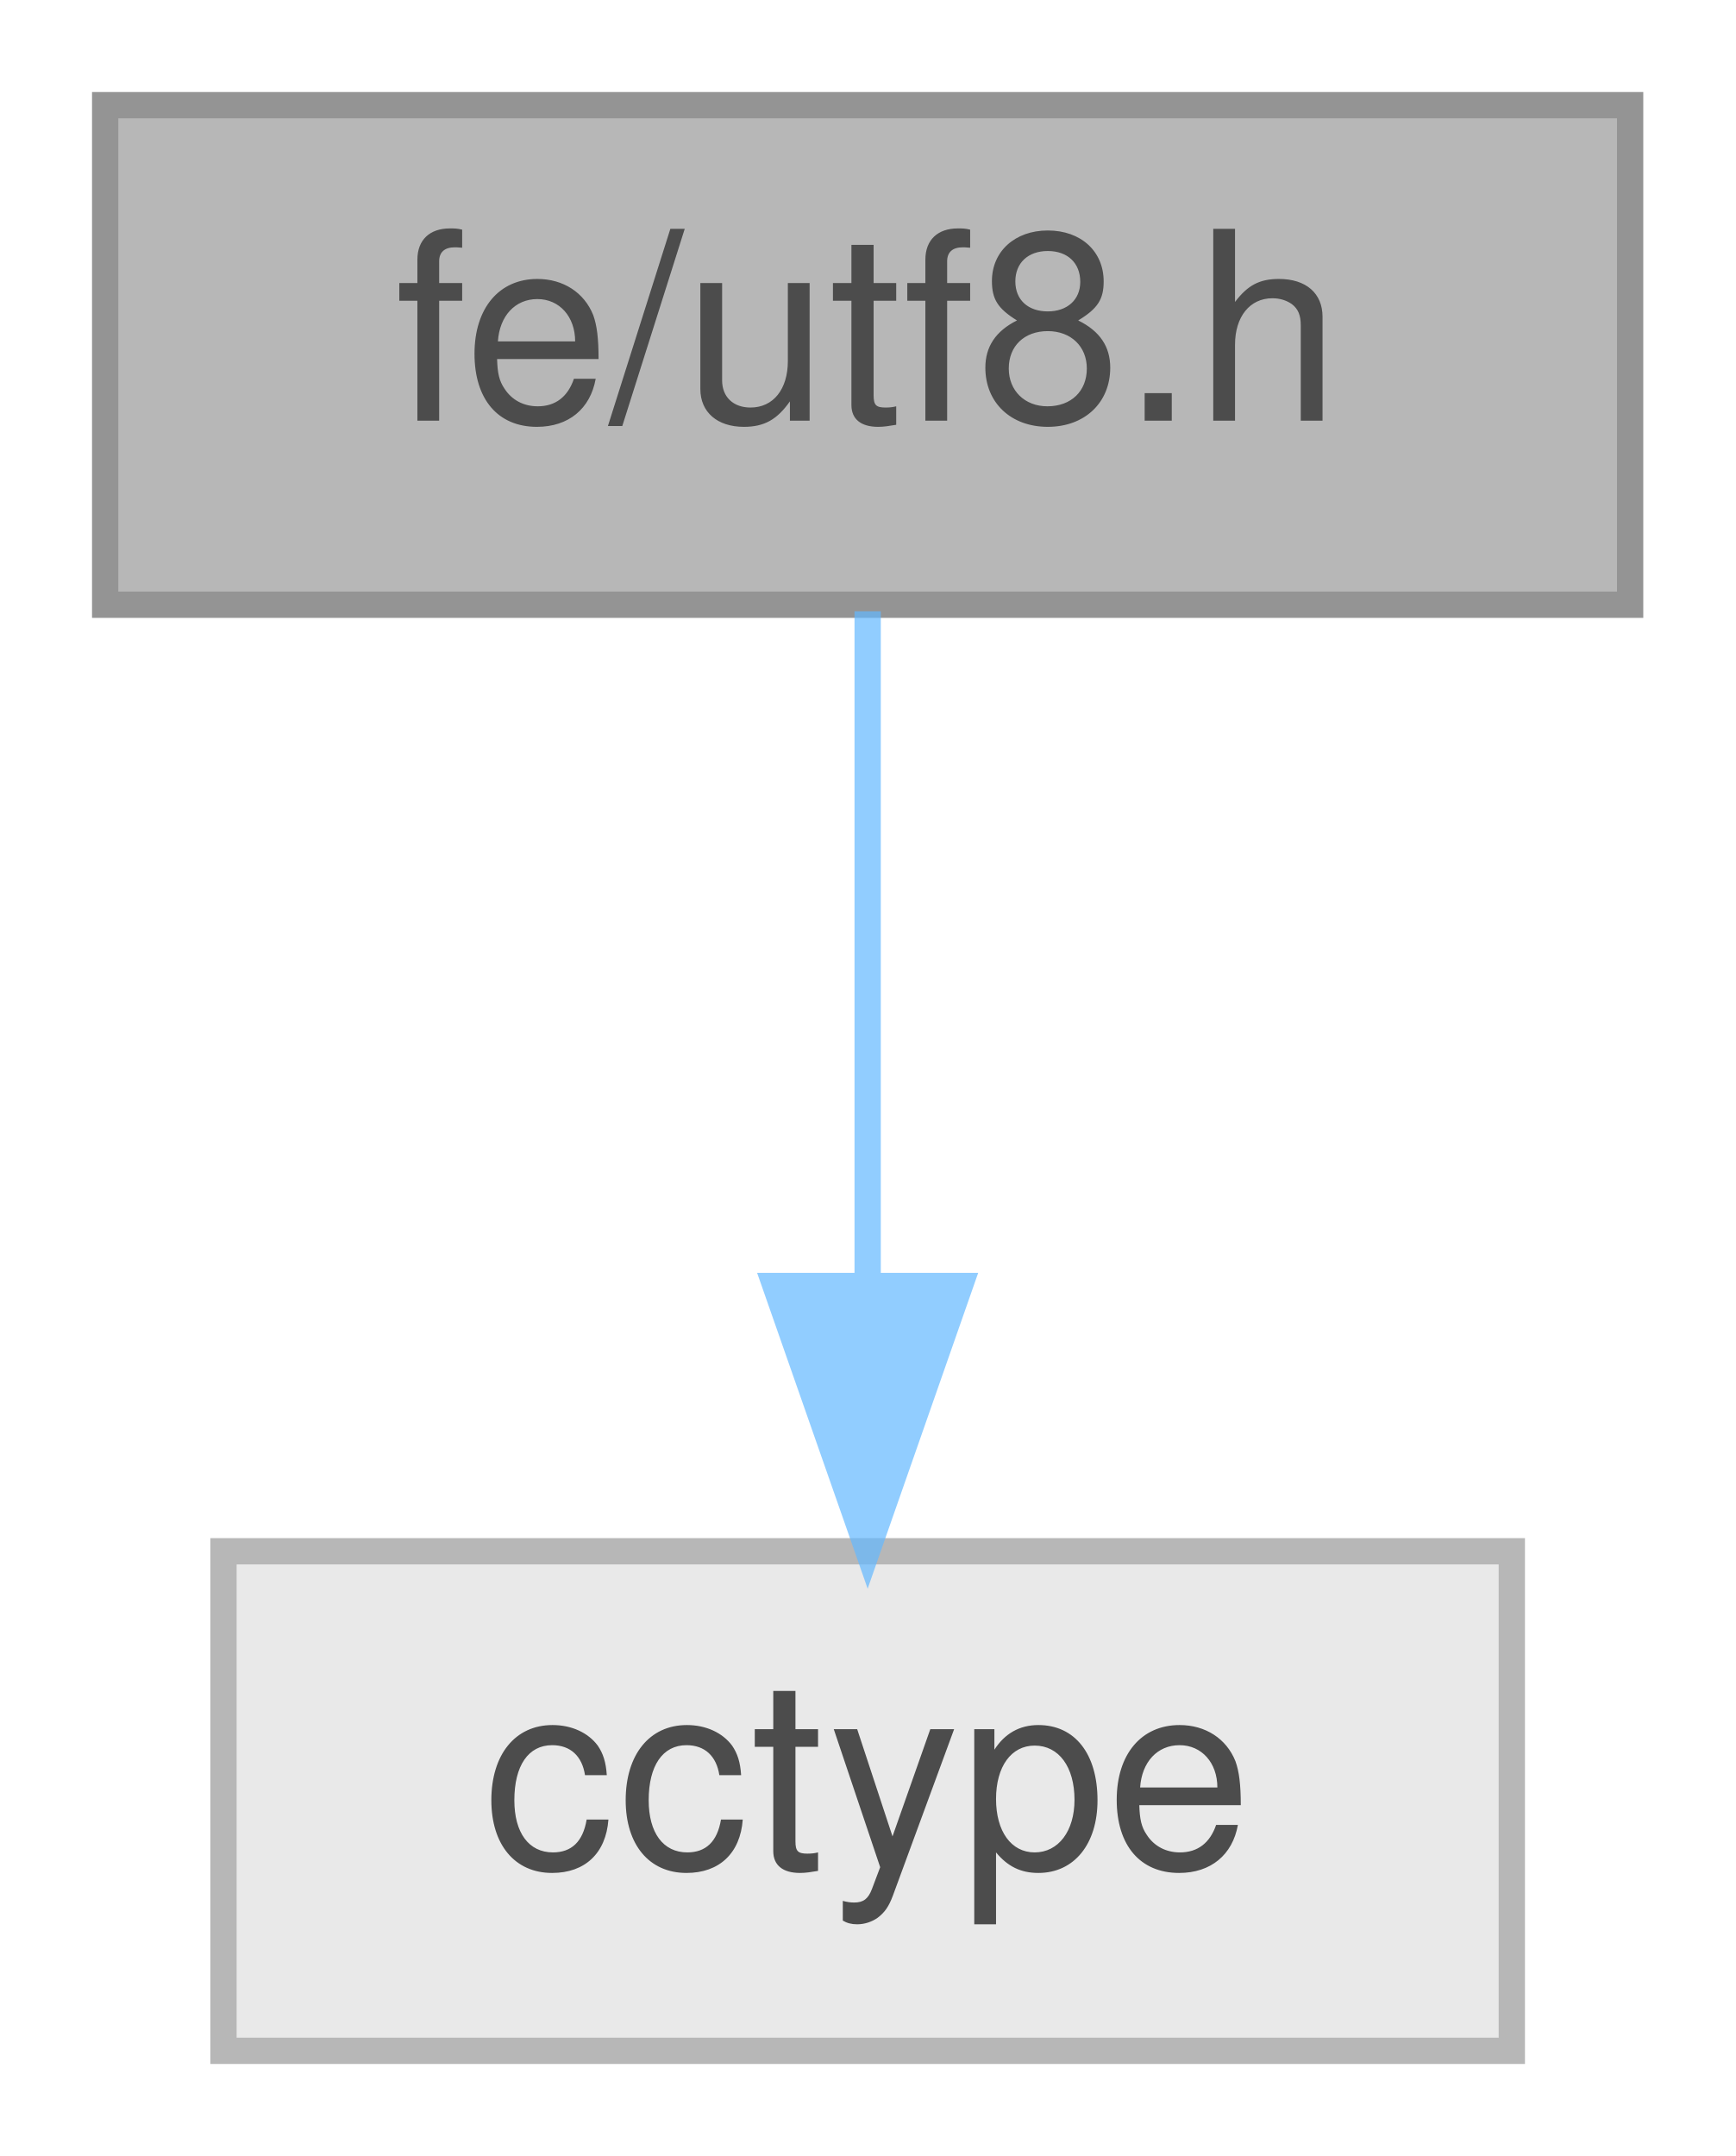
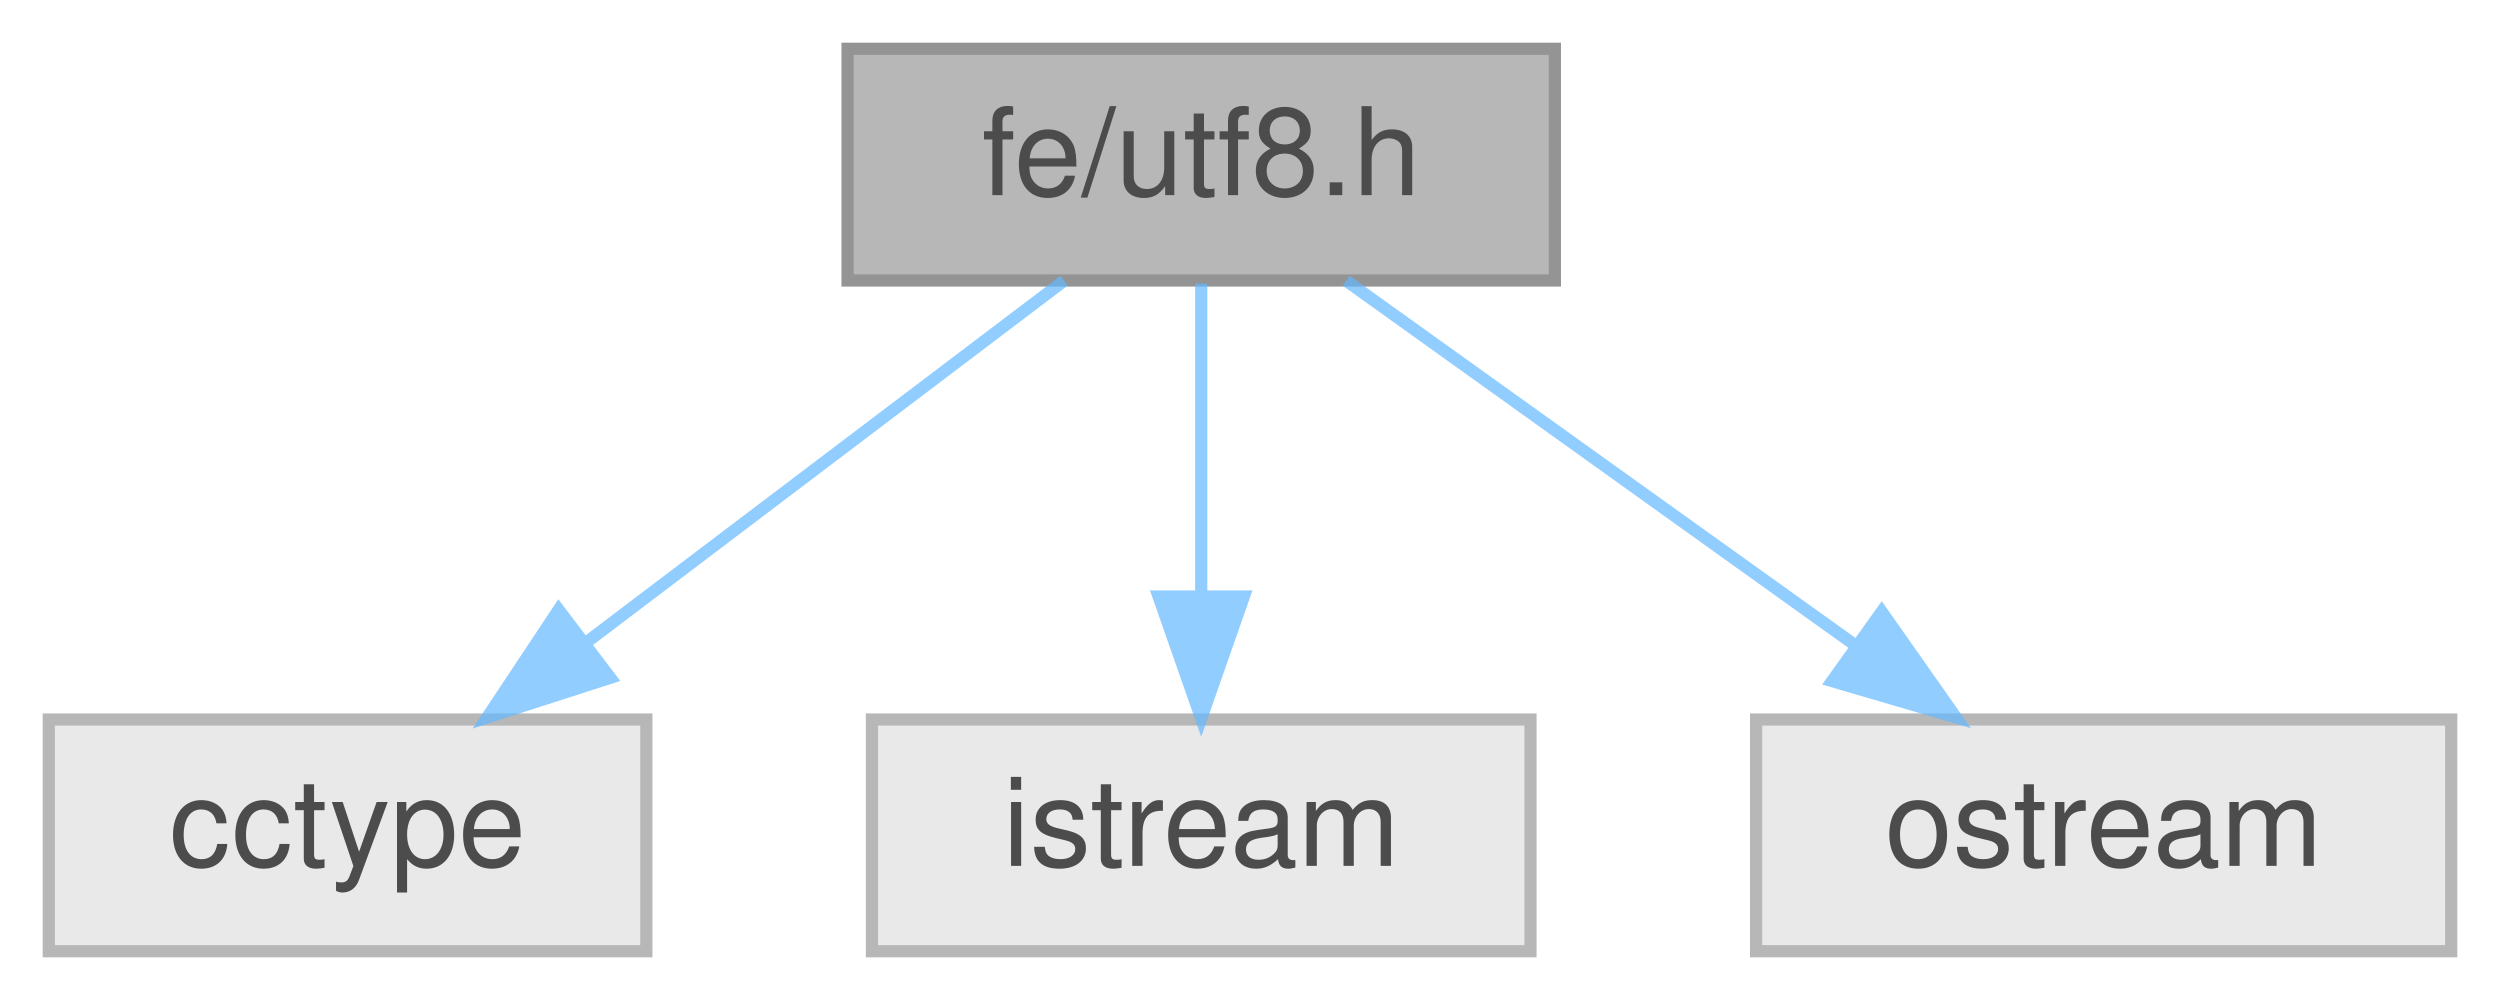
- <svg xmlns="http://www.w3.org/2000/svg" xmlns:xlink="http://www.w3.org/1999/xlink" width="66pt" height="82pt" viewBox="0.00 0.00 66.00 82.00">
+ <svg xmlns="http://www.w3.org/2000/svg" xmlns:xlink="http://www.w3.org/1999/xlink" width="205pt" height="82pt" viewBox="0.00 0.00 205.00 82.00">
  <svg id="main" version="1.1" xml:space="preserve">
    <style type="text/css">
.node, .edge {opacity: 0.7;}
.node.selected, .edge.selected {opacity: 1;}
.edge:hover path { stroke: red; }
.edge:hover polygon { stroke: red; fill: red; }
</style>
    <svg id="graph" class="graph">
      <g id="graph0" class="graph" transform="scale(1 1) rotate(0) translate(4 78)">
        <g id="Node000001" class="node">
          <g id="a_Node000001">
            <a xlink:title=" ">
-               <polygon fill="#999999" stroke="#666666" points="58,-74 0,-74 0,-55 58,-55 58,-74" />
-               <text text-anchor="middle" x="29" y="-62" font-family="Helvetica,sans-Serif" font-size="10.00">fe/utf8.h</text>
+               <polygon fill="#999999" stroke="#666666" points="123.5,-74 65.5,-74 65.5,-55 123.5,-55 123.5,-74" />
+               <text text-anchor="middle" x="94.5" y="-62" font-family="Helvetica,sans-Serif" font-size="10.00">fe/utf8.h</text>
            </a>
          </g>
        </g>
        <g id="Node000002" class="node">
          <g id="a_Node000002">
            <a xlink:title=" ">
-               <polygon fill="#e0e0e0" stroke="#999999" points="53.5,-19 4.5,-19 4.5,0 53.5,0 53.5,-19" />
-               <text text-anchor="middle" x="29" y="-7" font-family="Helvetica,sans-Serif" font-size="10.00">cctype</text>
+               <polygon fill="#e0e0e0" stroke="#999999" points="49,-19 0,-19 0,0 49,0 49,-19" />
+               <text text-anchor="middle" x="24.5" y="-7" font-family="Helvetica,sans-Serif" font-size="10.00">cctype</text>
            </a>
          </g>
        </g>
        <g id="edge1_Node000001_Node000002" class="edge">
          <g id="a_edge1_Node000001_Node000002">
            <a xlink:title=" ">
-               <path fill="none" stroke="#63b8ff" d="M29,-54.75C29,-47.8 29,-37.85 29,-29.13" />
-               <polygon fill="#63b8ff" stroke="#63b8ff" points="32.5,-29.09 29,-19.09 25.5,-29.09 32.5,-29.09" />
+               <path fill="none" stroke="#63b8ff" d="M83.25,-54.98C72.7,-47 56.7,-34.88 44.06,-25.31" />
+               <polygon fill="#63b8ff" stroke="#63b8ff" points="46.04,-22.42 35.95,-19.17 41.81,-28 46.04,-22.42" />
+             </a>
+           </g>
+         </g>
+         <g id="Node000003" class="node">
+           <g id="a_Node000003">
+             <a xlink:title=" ">
+               <polygon fill="#e0e0e0" stroke="#999999" points="121.5,-19 67.5,-19 67.5,0 121.5,0 121.5,-19" />
+               <text text-anchor="middle" x="94.5" y="-7" font-family="Helvetica,sans-Serif" font-size="10.00">istream</text>
+             </a>
+           </g>
+         </g>
+         <g id="edge2_Node000001_Node000003" class="edge">
+           <g id="a_edge2_Node000001_Node000003">
+             <a xlink:title=" ">
+               <path fill="none" stroke="#63b8ff" d="M94.5,-54.75C94.5,-47.8 94.5,-37.85 94.5,-29.13" />
+               <polygon fill="#63b8ff" stroke="#63b8ff" points="98,-29.09 94.5,-19.09 91,-29.09 98,-29.09" />
+             </a>
+           </g>
+         </g>
+         <g id="Node000004" class="node">
+           <g id="a_Node000004">
+             <a xlink:title=" ">
+               <polygon fill="#e0e0e0" stroke="#999999" points="197,-19 140,-19 140,0 197,0 197,-19" />
+               <text text-anchor="middle" x="168.5" y="-7" font-family="Helvetica,sans-Serif" font-size="10.00">ostream</text>
+             </a>
+           </g>
+         </g>
+         <g id="edge3_Node000001_Node000004" class="edge">
+           <g id="a_edge3_Node000001_Node000004">
+             <a xlink:title=" ">
+               <path fill="none" stroke="#63b8ff" d="M106.39,-54.98C117.65,-46.92 134.79,-34.65 148.21,-25.03" />
+               <polygon fill="#63b8ff" stroke="#63b8ff" points="150.3,-27.84 156.39,-19.17 146.23,-22.15 150.3,-27.84" />
            </a>
          </g>
        </g>
      </g>
    </svg>
  </svg>
  <style type="text/css">

[data-mouse-over-selected='false'] { opacity: 0.7; }
[data-mouse-over-selected='true']  { opacity: 1.0; }

</style>
</svg>
